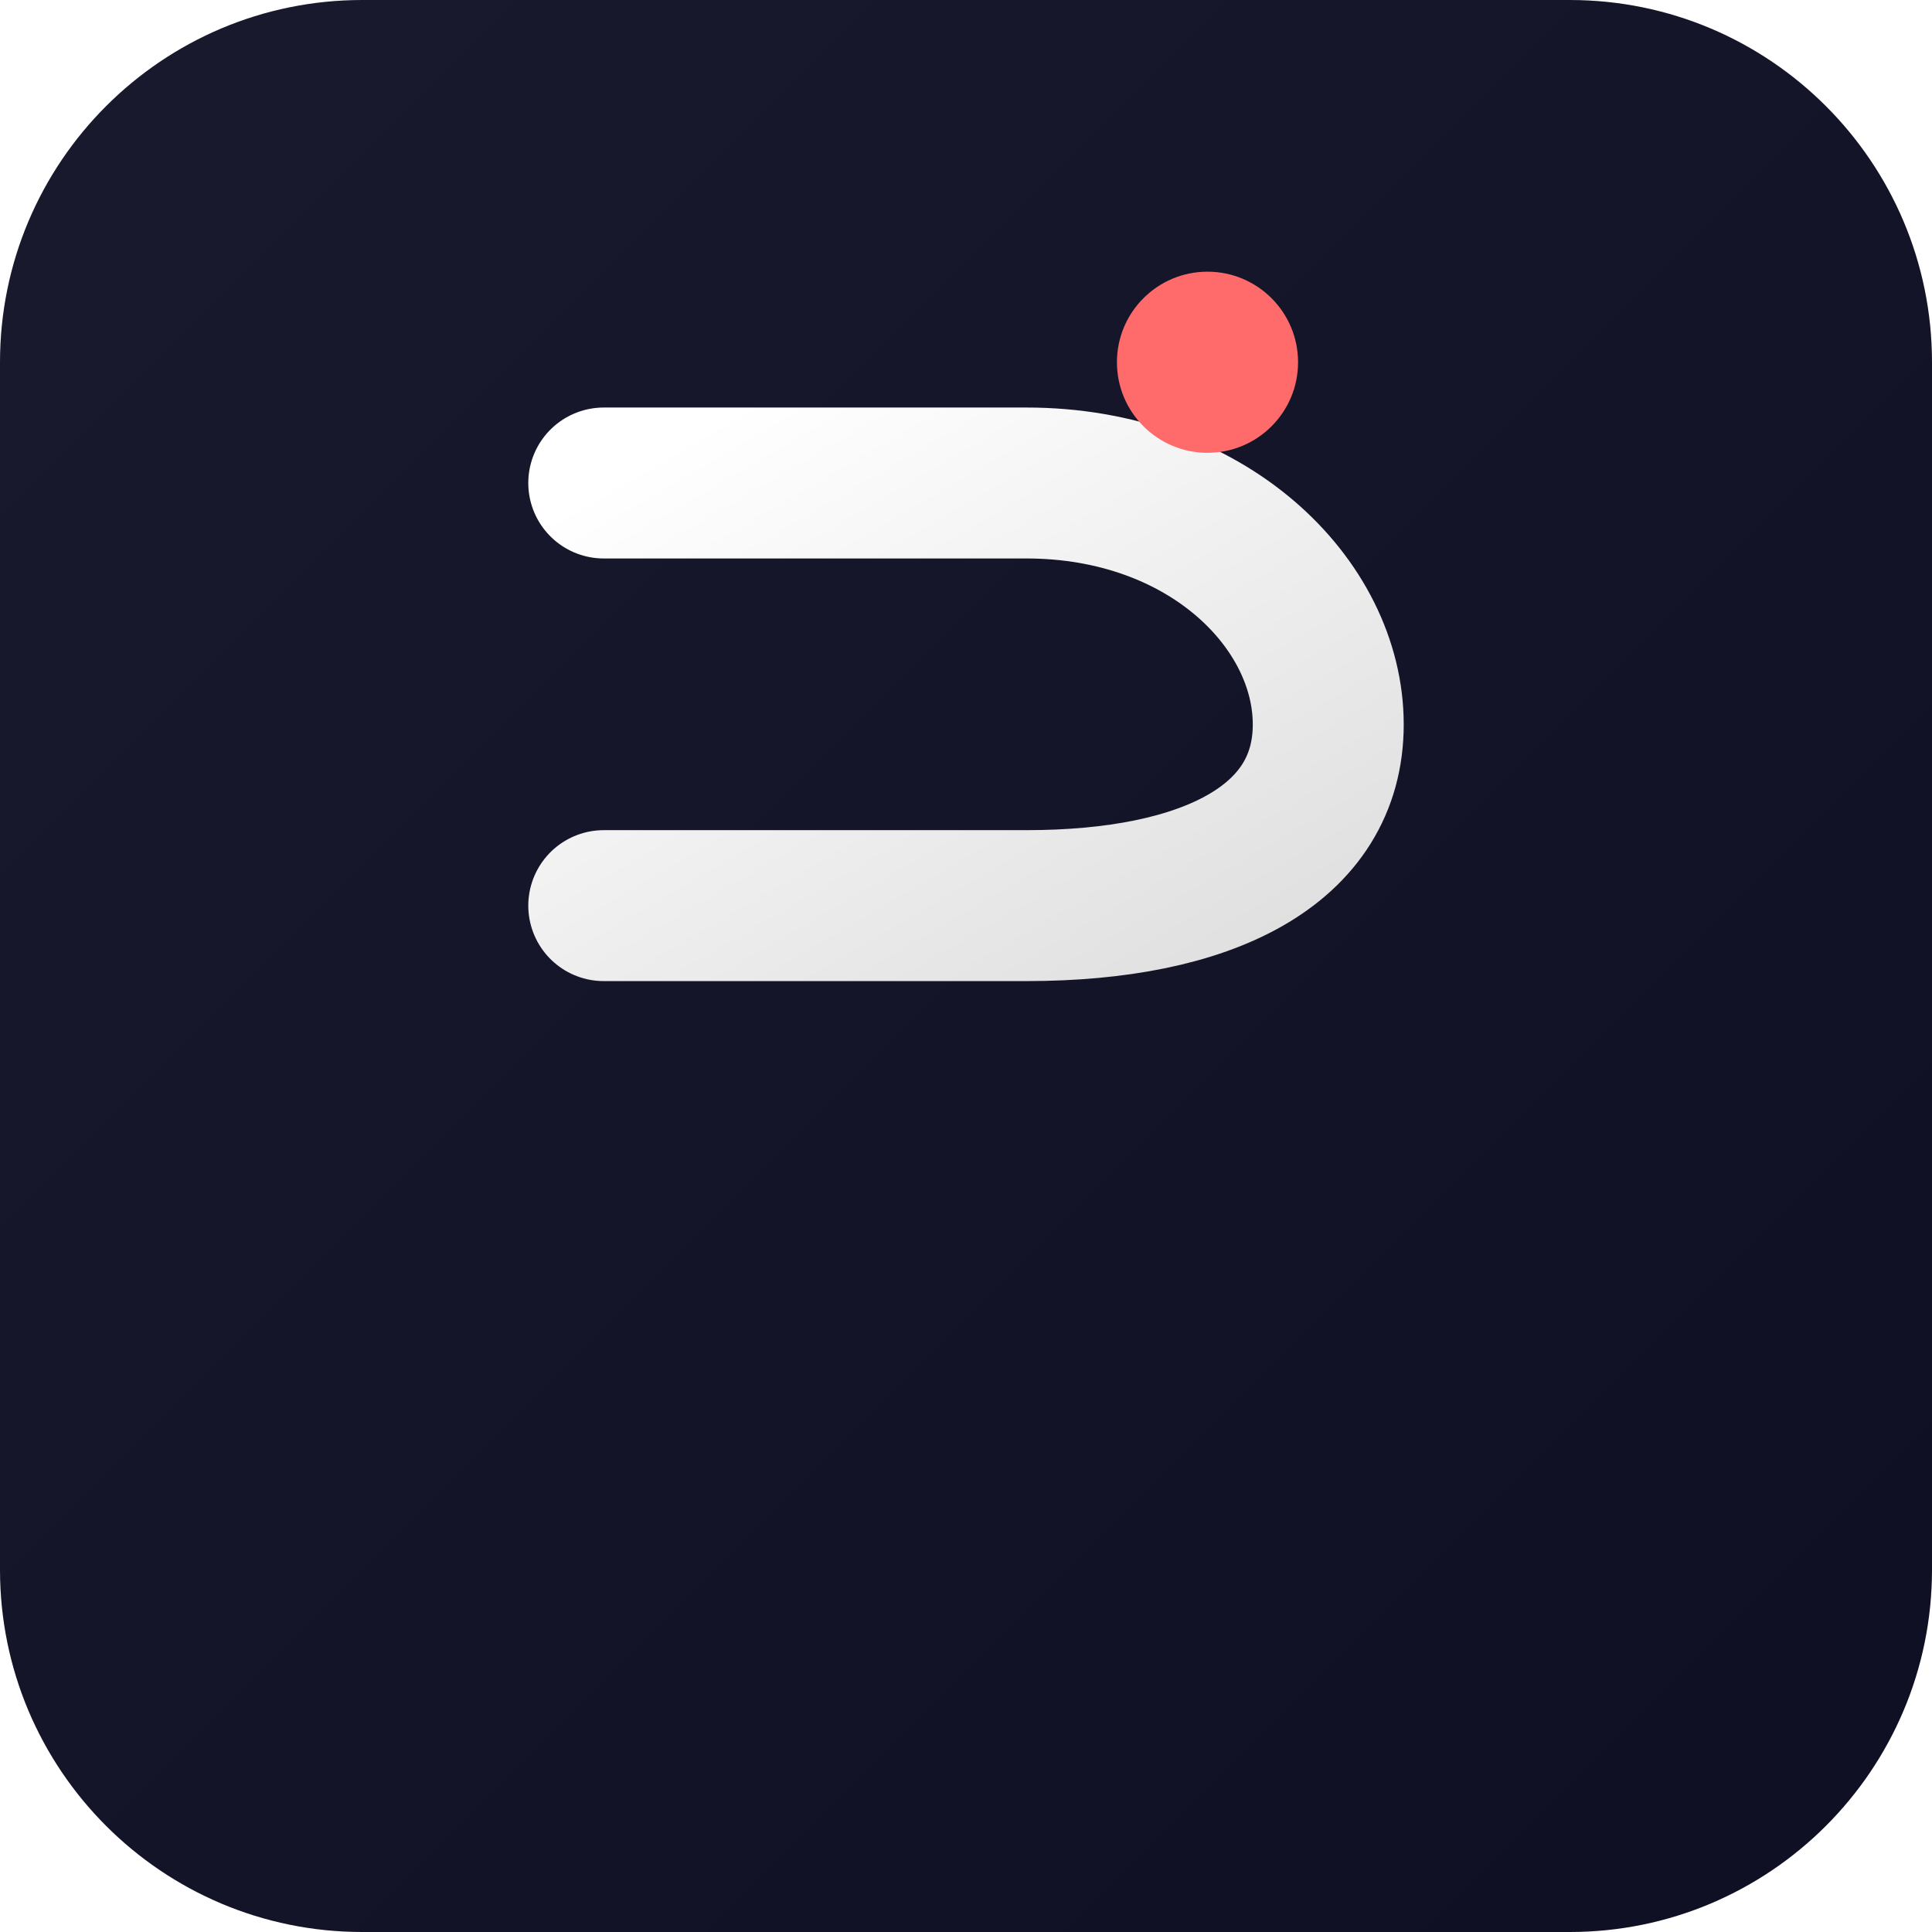
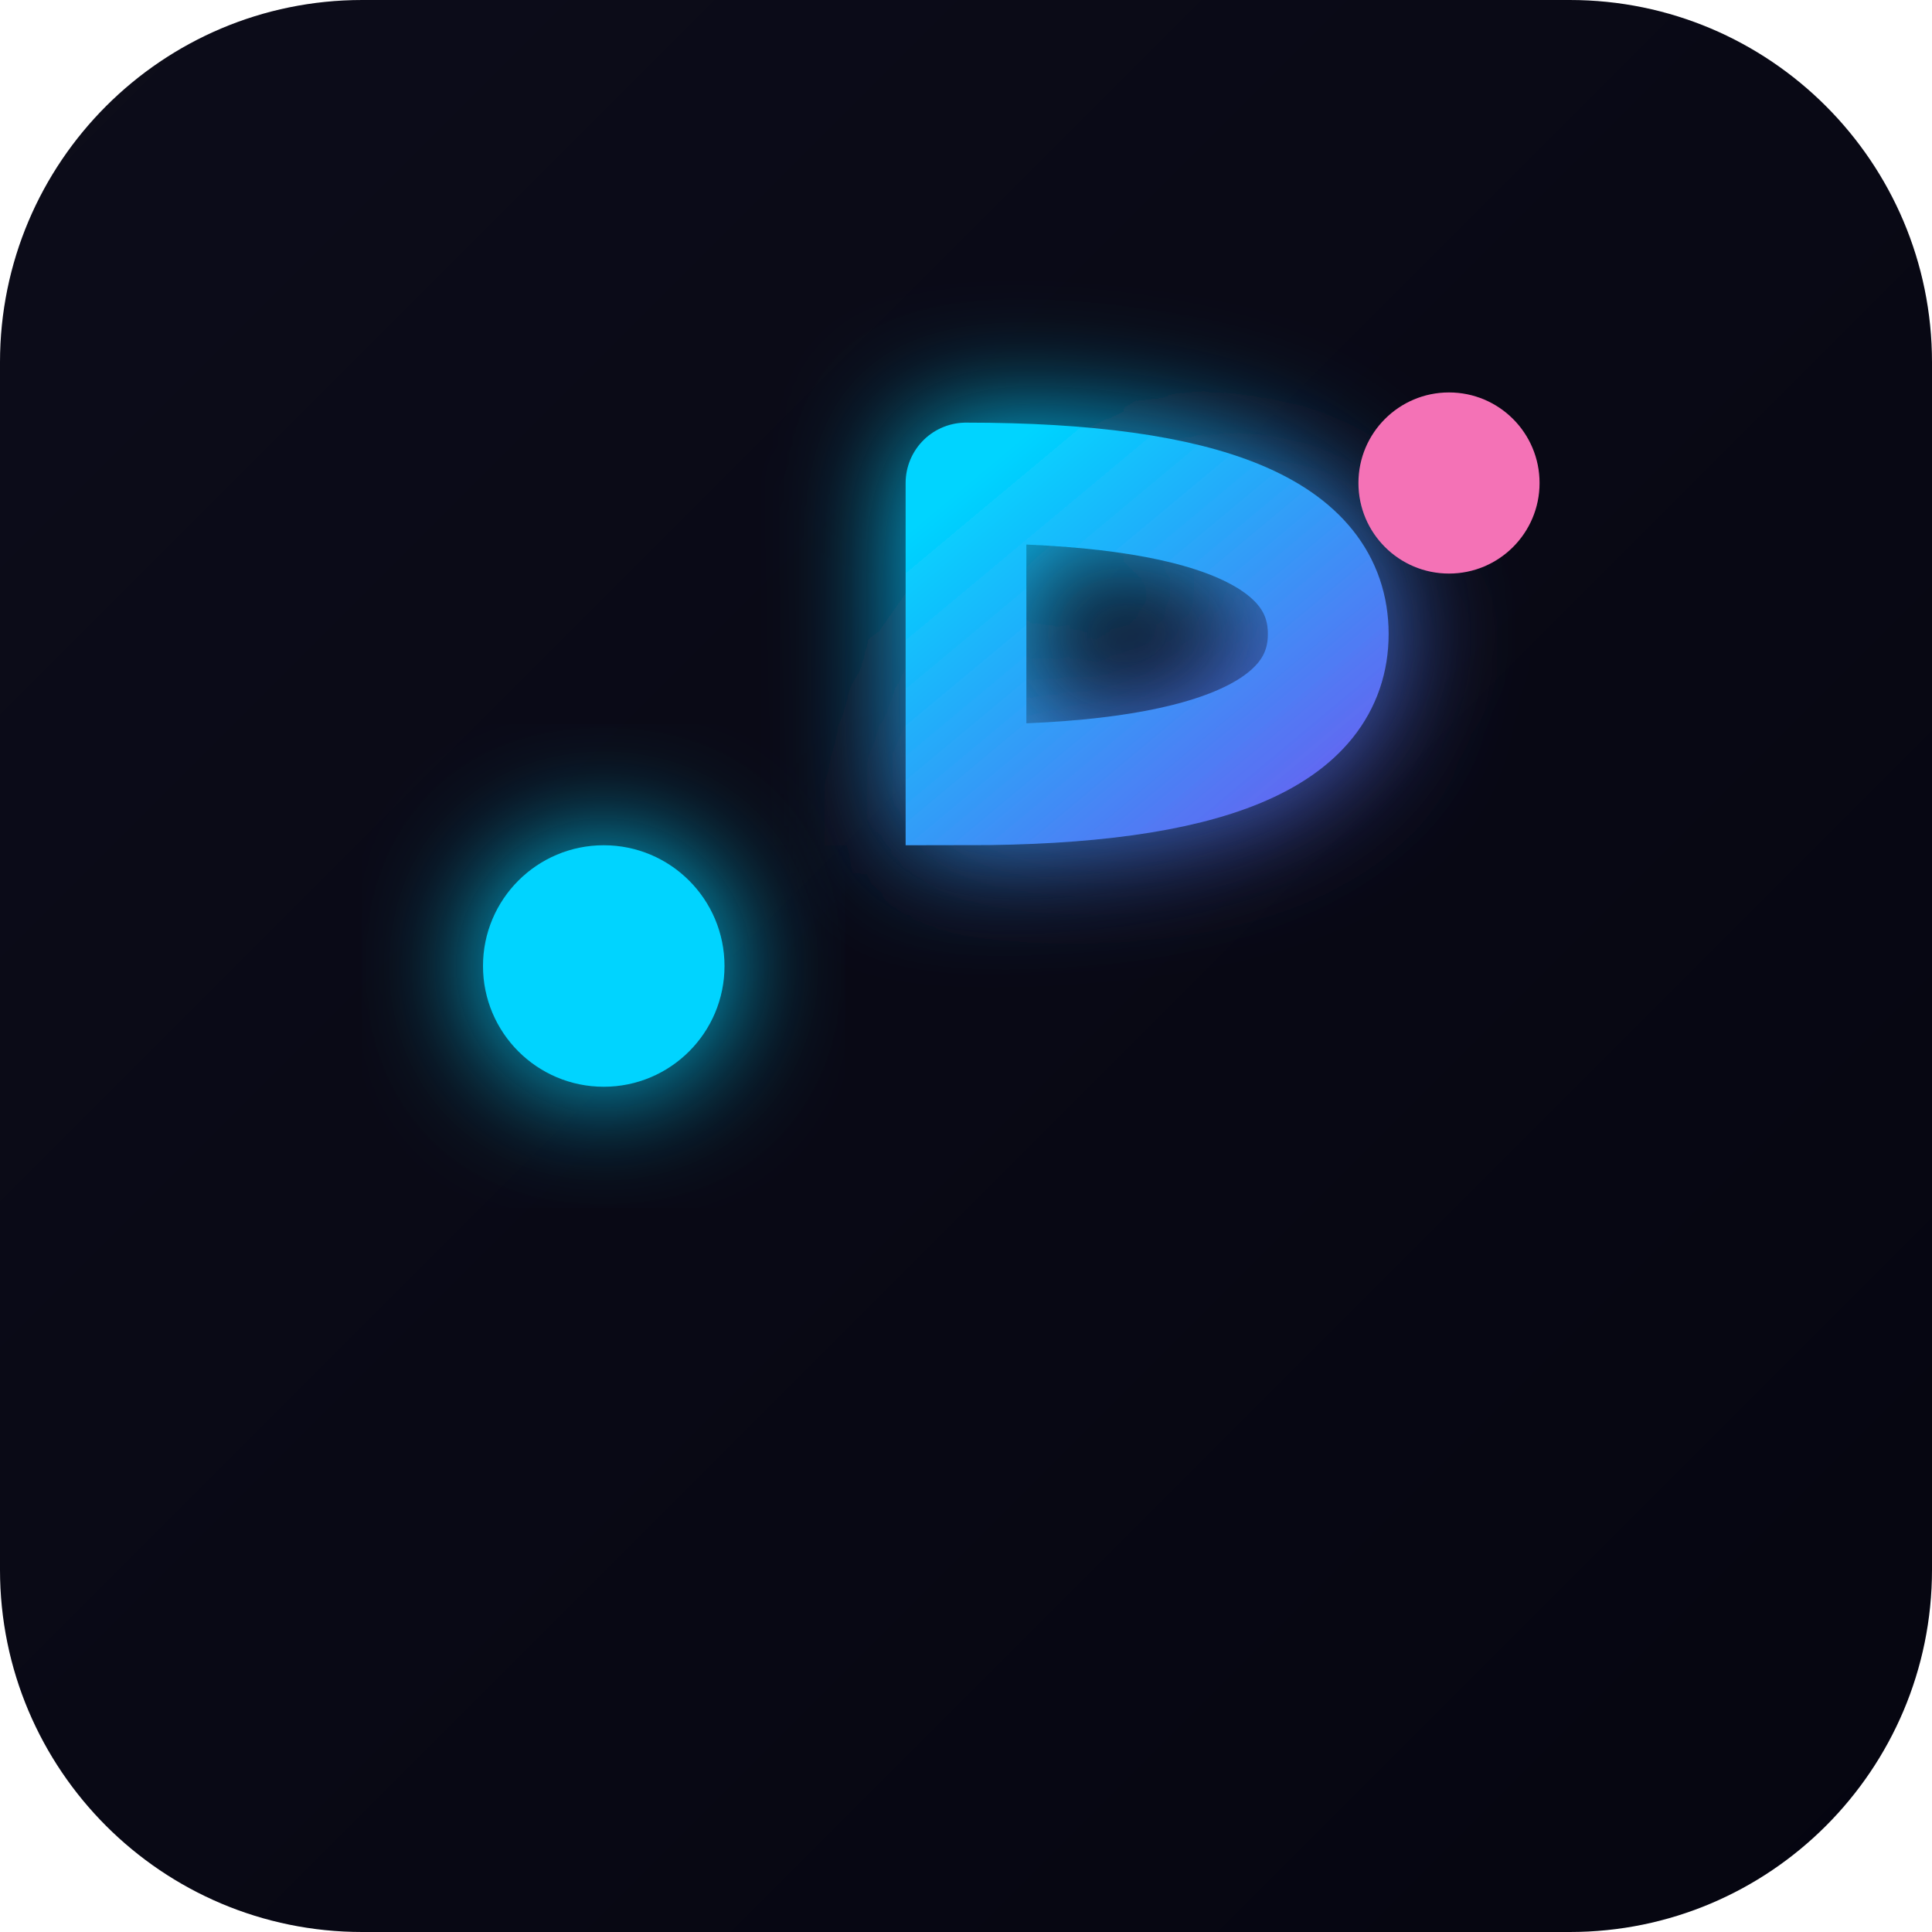
<svg xmlns="http://www.w3.org/2000/svg" viewBox="0 0 32 32">
  <defs>
    <linearGradient id="bg" x1="0%" y1="0%" x2="100%" y2="100%">
-       <stop offset="0%" style="stop-color:#1a1a2e" />
-       <stop offset="100%" style="stop-color:#0f0f23" />
+       <stop offset="0%" style="stop-color:#0d0d1a" />
+       <stop offset="100%" style="stop-color:#050510" />
    </linearGradient>
-     <linearGradient id="fg" x1="0%" y1="0%" x2="100%" y2="100%">
-       <stop offset="0%" style="stop-color:#ffffff" />
-       <stop offset="100%" style="stop-color:#e0e0e0" />
+     <linearGradient id="neural" x1="0%" y1="0%" x2="100%" y2="100%">
+       <stop offset="0%" style="stop-color:#00d4ff" />
+       <stop offset="100%" style="stop-color:#6366f1" />
    </linearGradient>
+     <filter id="glow" x="-50%" y="-50%" width="200%" height="200%">
+       <feGaussianBlur stdDeviation="1" result="blur" />
+       <feMerge>
+         <feMergeNode in="blur" />
+         <feMergeNode in="SourceGraphic" />
+       </feMerge>
+     </filter>
  </defs>
  <rect width="32" height="32" rx="6" fill="url(#bg)" />
-   <path d="M10 8 L10 24" stroke="url(#fg)" stroke-width="2.5" stroke-linecap="round" />
-   <path d="M10 8 L17 8 C20 8 22 10 22 12 C22 14 20 15 17 15 L10 15" stroke="url(#fg)" stroke-width="2.5" stroke-linecap="round" stroke-linejoin="round" fill="none" />
-   <circle cx="20" cy="6" r="1.5" fill="#ff6b6b" />
+   <g filter="url(#glow)">
+     <line x1="10" y1="8" x2="10" y2="24" stroke="url(#neural)" stroke-width="2" stroke-linecap="round" />
+     <line x1="10" y1="8" x2="16" y2="8" stroke="url(#neural)" stroke-width="2" stroke-linecap="round" />
+     <path d="M16 8 L16 13 Q22 13 22 10.5 Q22 8 16 8" fill="none" stroke="url(#neural)" stroke-width="2" stroke-linecap="round" />
+   </g>
+   <circle cx="10" cy="16" r="2" fill="#00d4ff" filter="url(#glow)" />
+   <circle cx="24" cy="8" r="1.5" fill="#f472b6" />
</svg>
